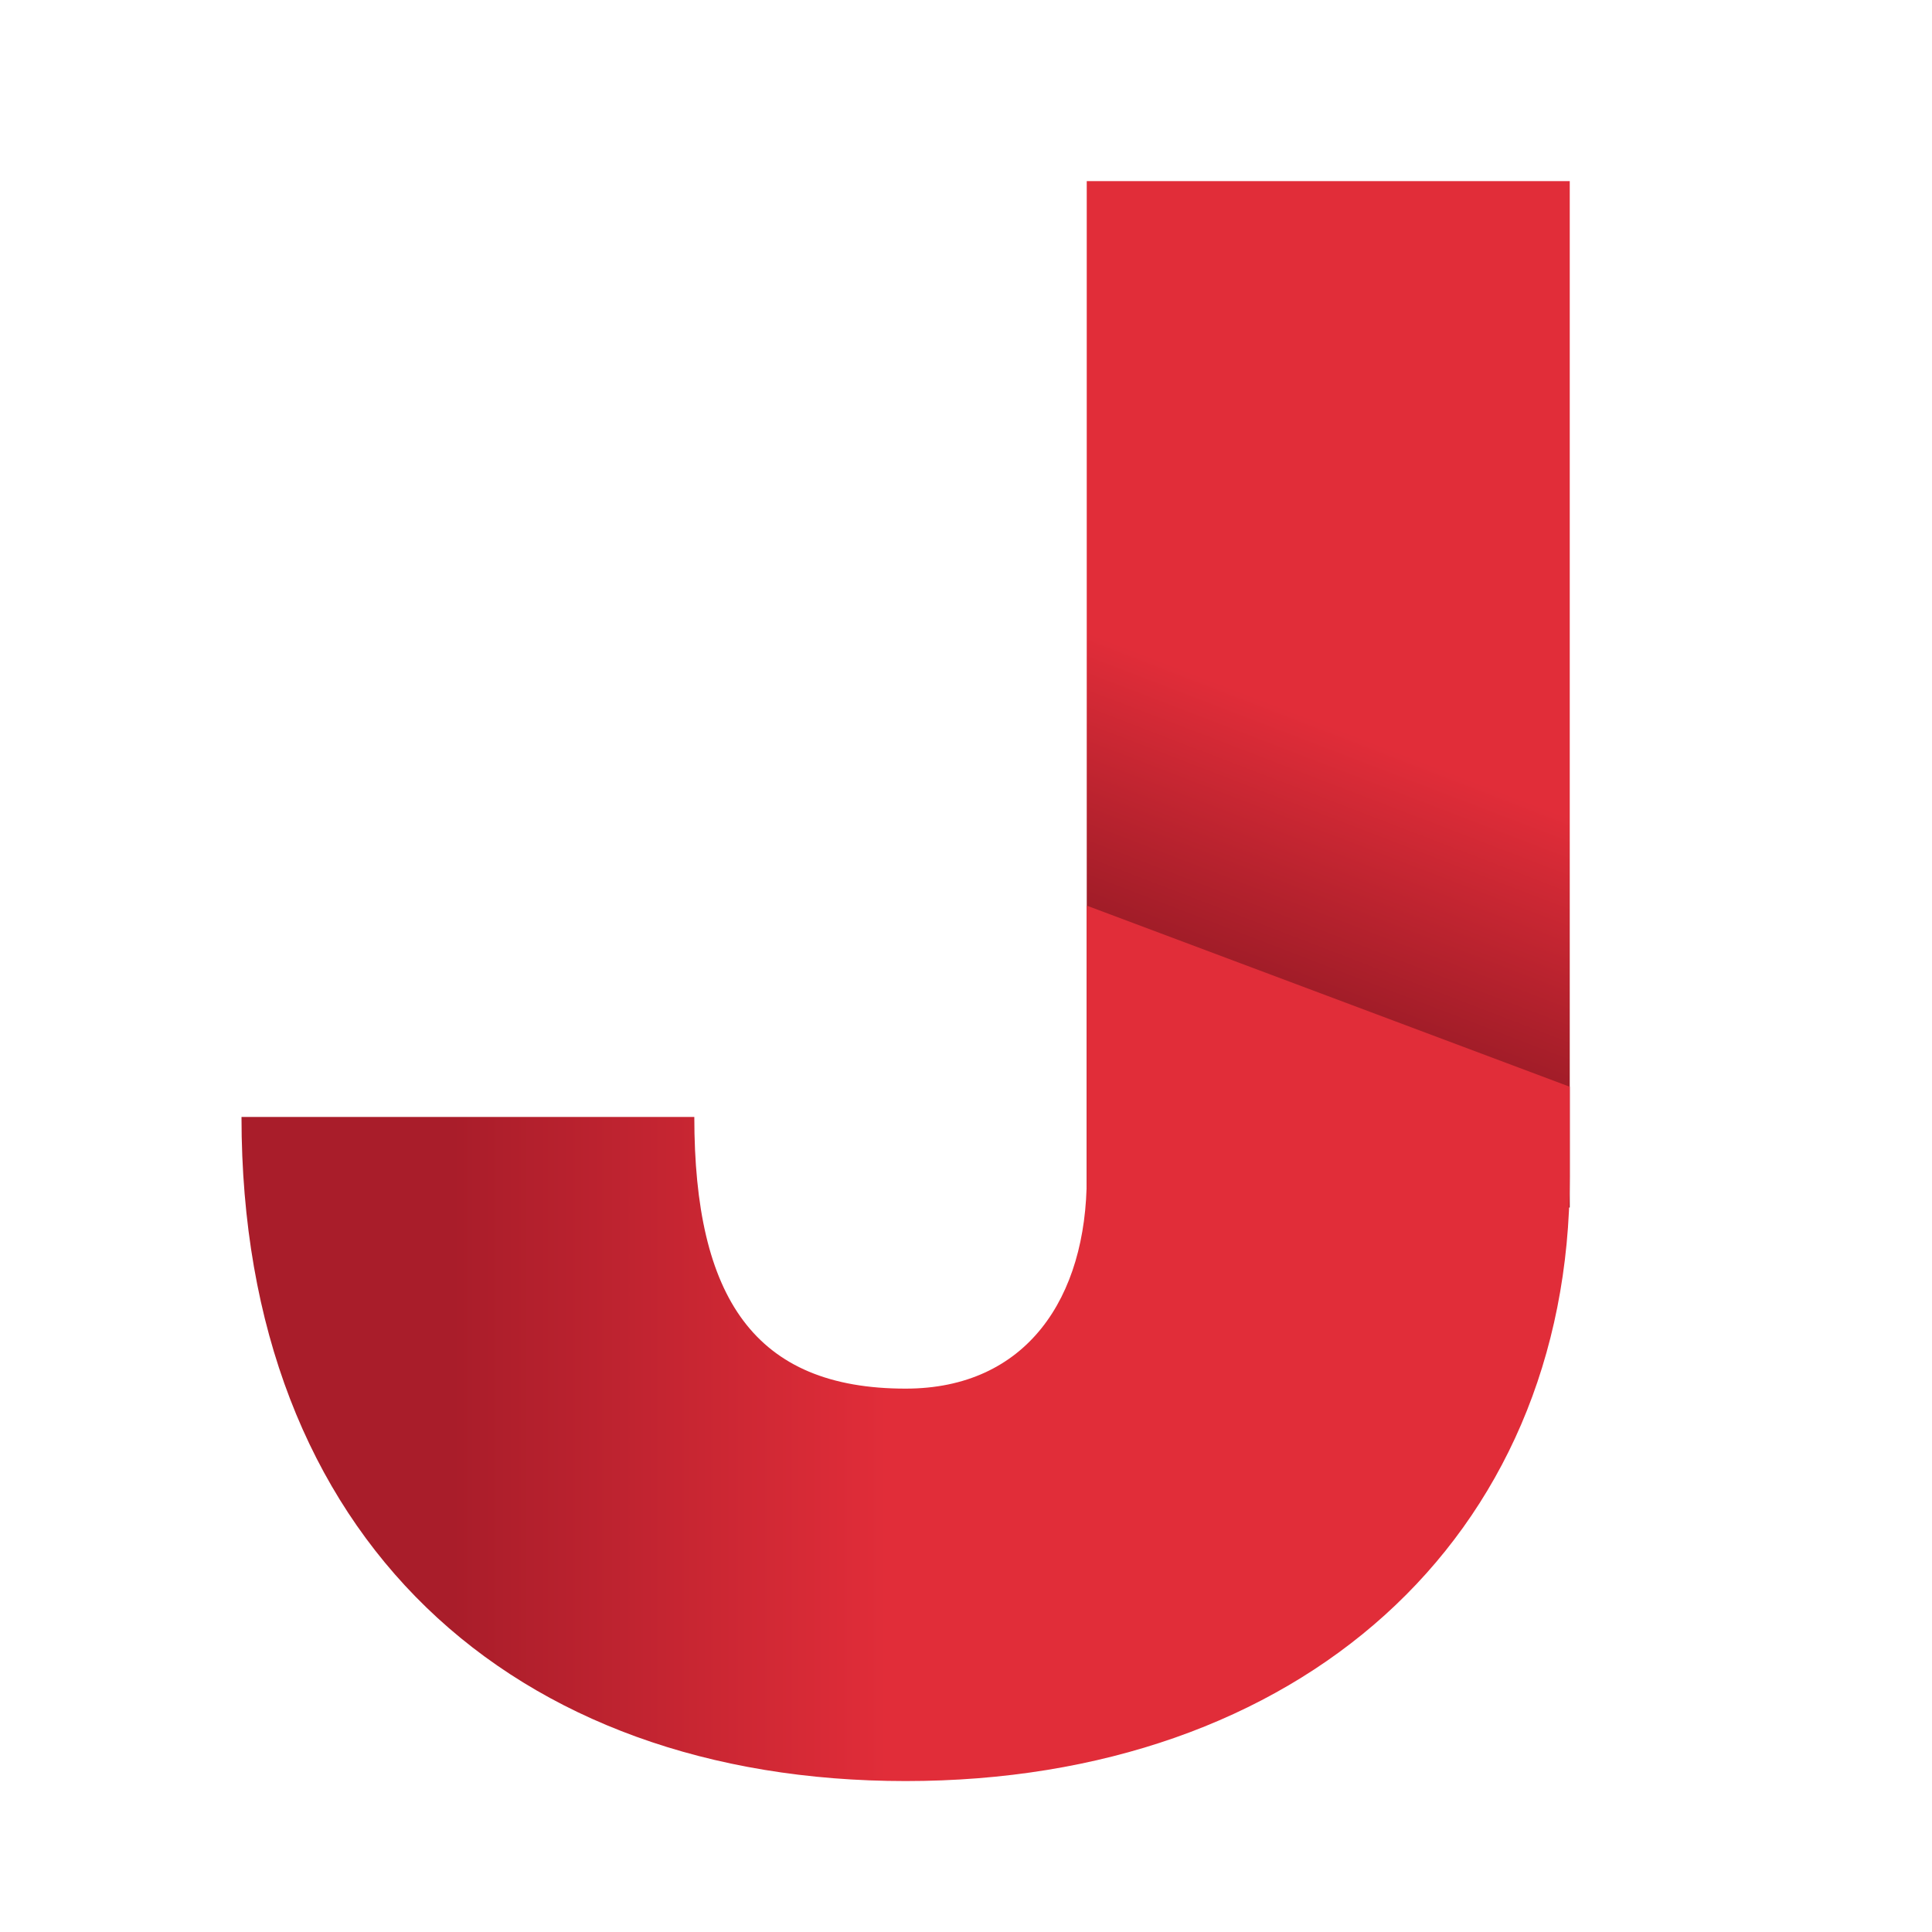
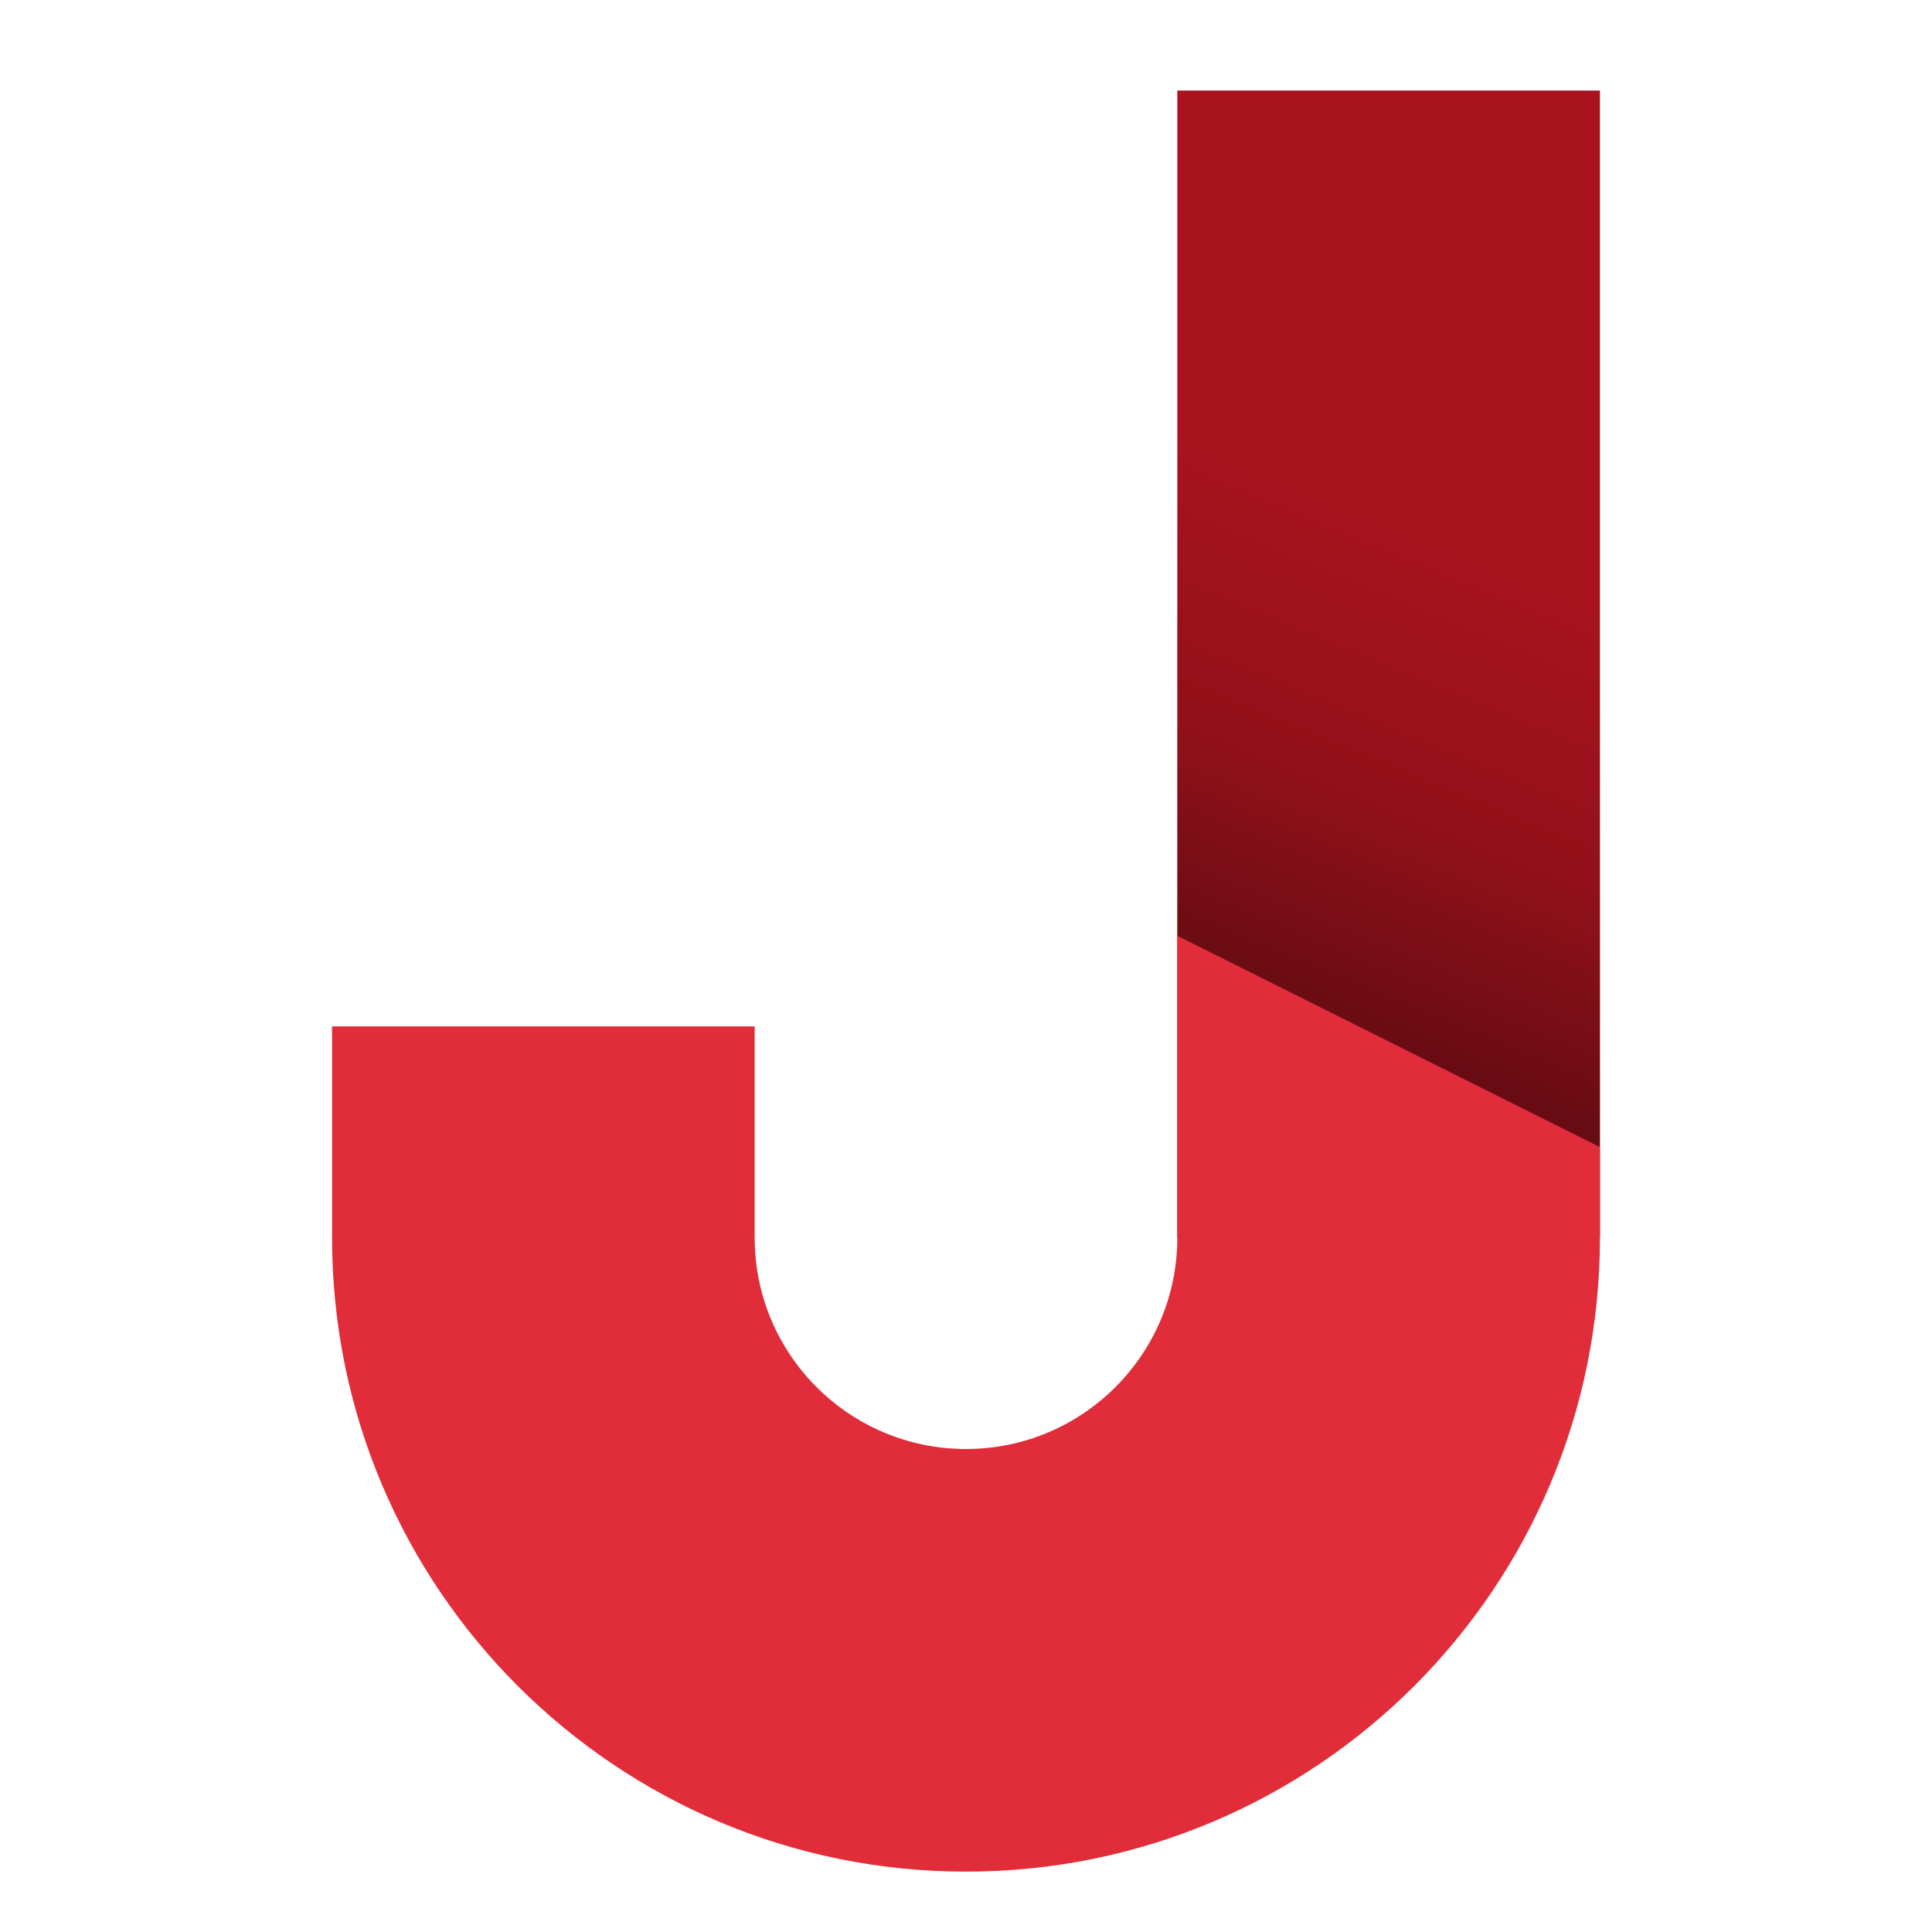
<svg xmlns="http://www.w3.org/2000/svg" viewBox="0 0 64 64" fill="none">
  <defs>
-     <linearGradient id="lmnJStemFold" x1="44" y1="24" x2="39" y2="37" gradientUnits="userSpaceOnUse">
-       <stop stop-color="#e12d39" />
-       <stop offset="1" stop-color="#78121d" />
-     </linearGradient>
-     <linearGradient id="lmnJHookFold" x1="15" y1="42" x2="47" y2="42" gradientUnits="userSpaceOnUse">
-       <stop stop-color="#a91d2a" />
-       <stop offset=".45" stop-color="#e12d39" />
+     <linearGradient id="lmnJShade" x1="46" y1="34.5" x2="52" y2="20" gradientUnits="userSpaceOnUse">
+       <stop stop-color="#000" stop-opacity=".38" />
+       <stop offset=".45" stop-color="#000" stop-opacity=".14" />
+       <stop offset="1" stop-color="#000" stop-opacity="0" />
    </linearGradient>
  </defs>
-   <path fill="url(#lmnJStemFold)" d="M36 6h16v34H36Z" />
-   <path fill="url(#lmnJHookFold)" d="m36 30 16 6v3c0 12-9 20-22 20S8 51 8 37h15c0 6 2 9 7 9 4 0 6-3 6-7Z" />
+   <path fill="#a8131e" d="M39 3h14v38H39Z" />
+   <path fill="url(#lmnJShade)" d="M39 31l14 7V14L39 7Z" />
+   <path fill="#e12d39" d="M39 31l14 7v3a21 21 0 0 1-42 0v-7h14v7a7 7 0 0 0 14 0Z" />
</svg>
